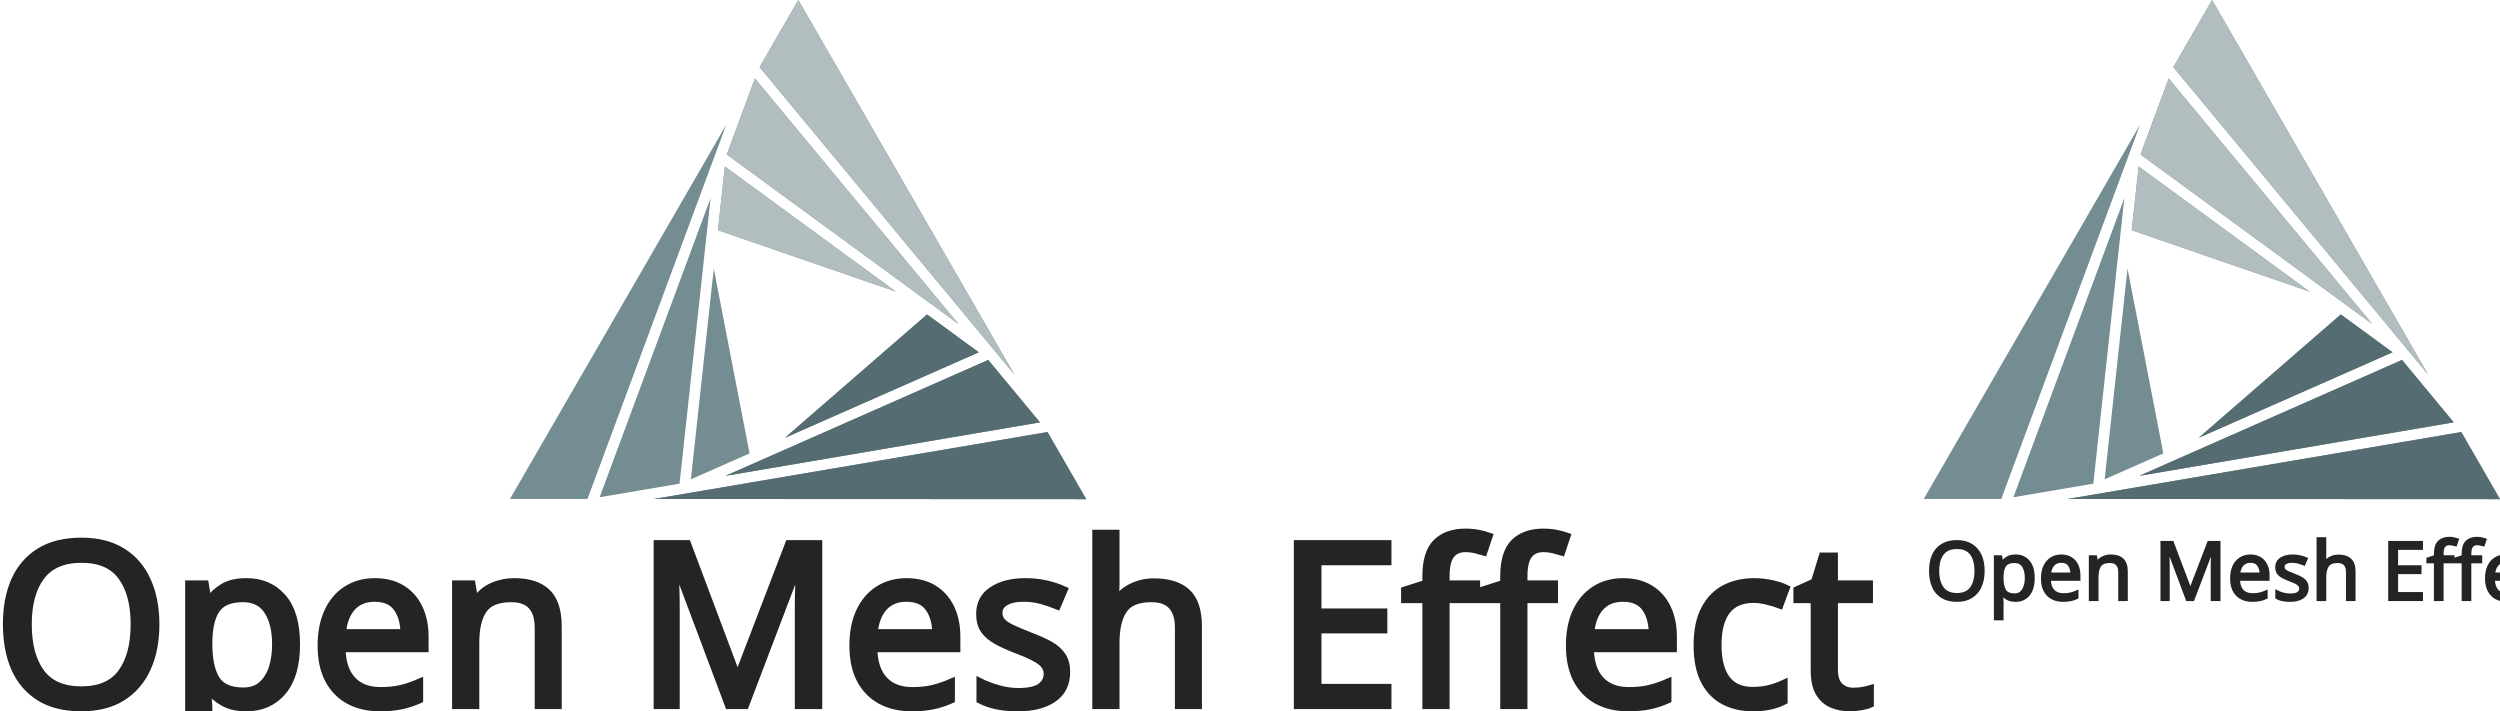
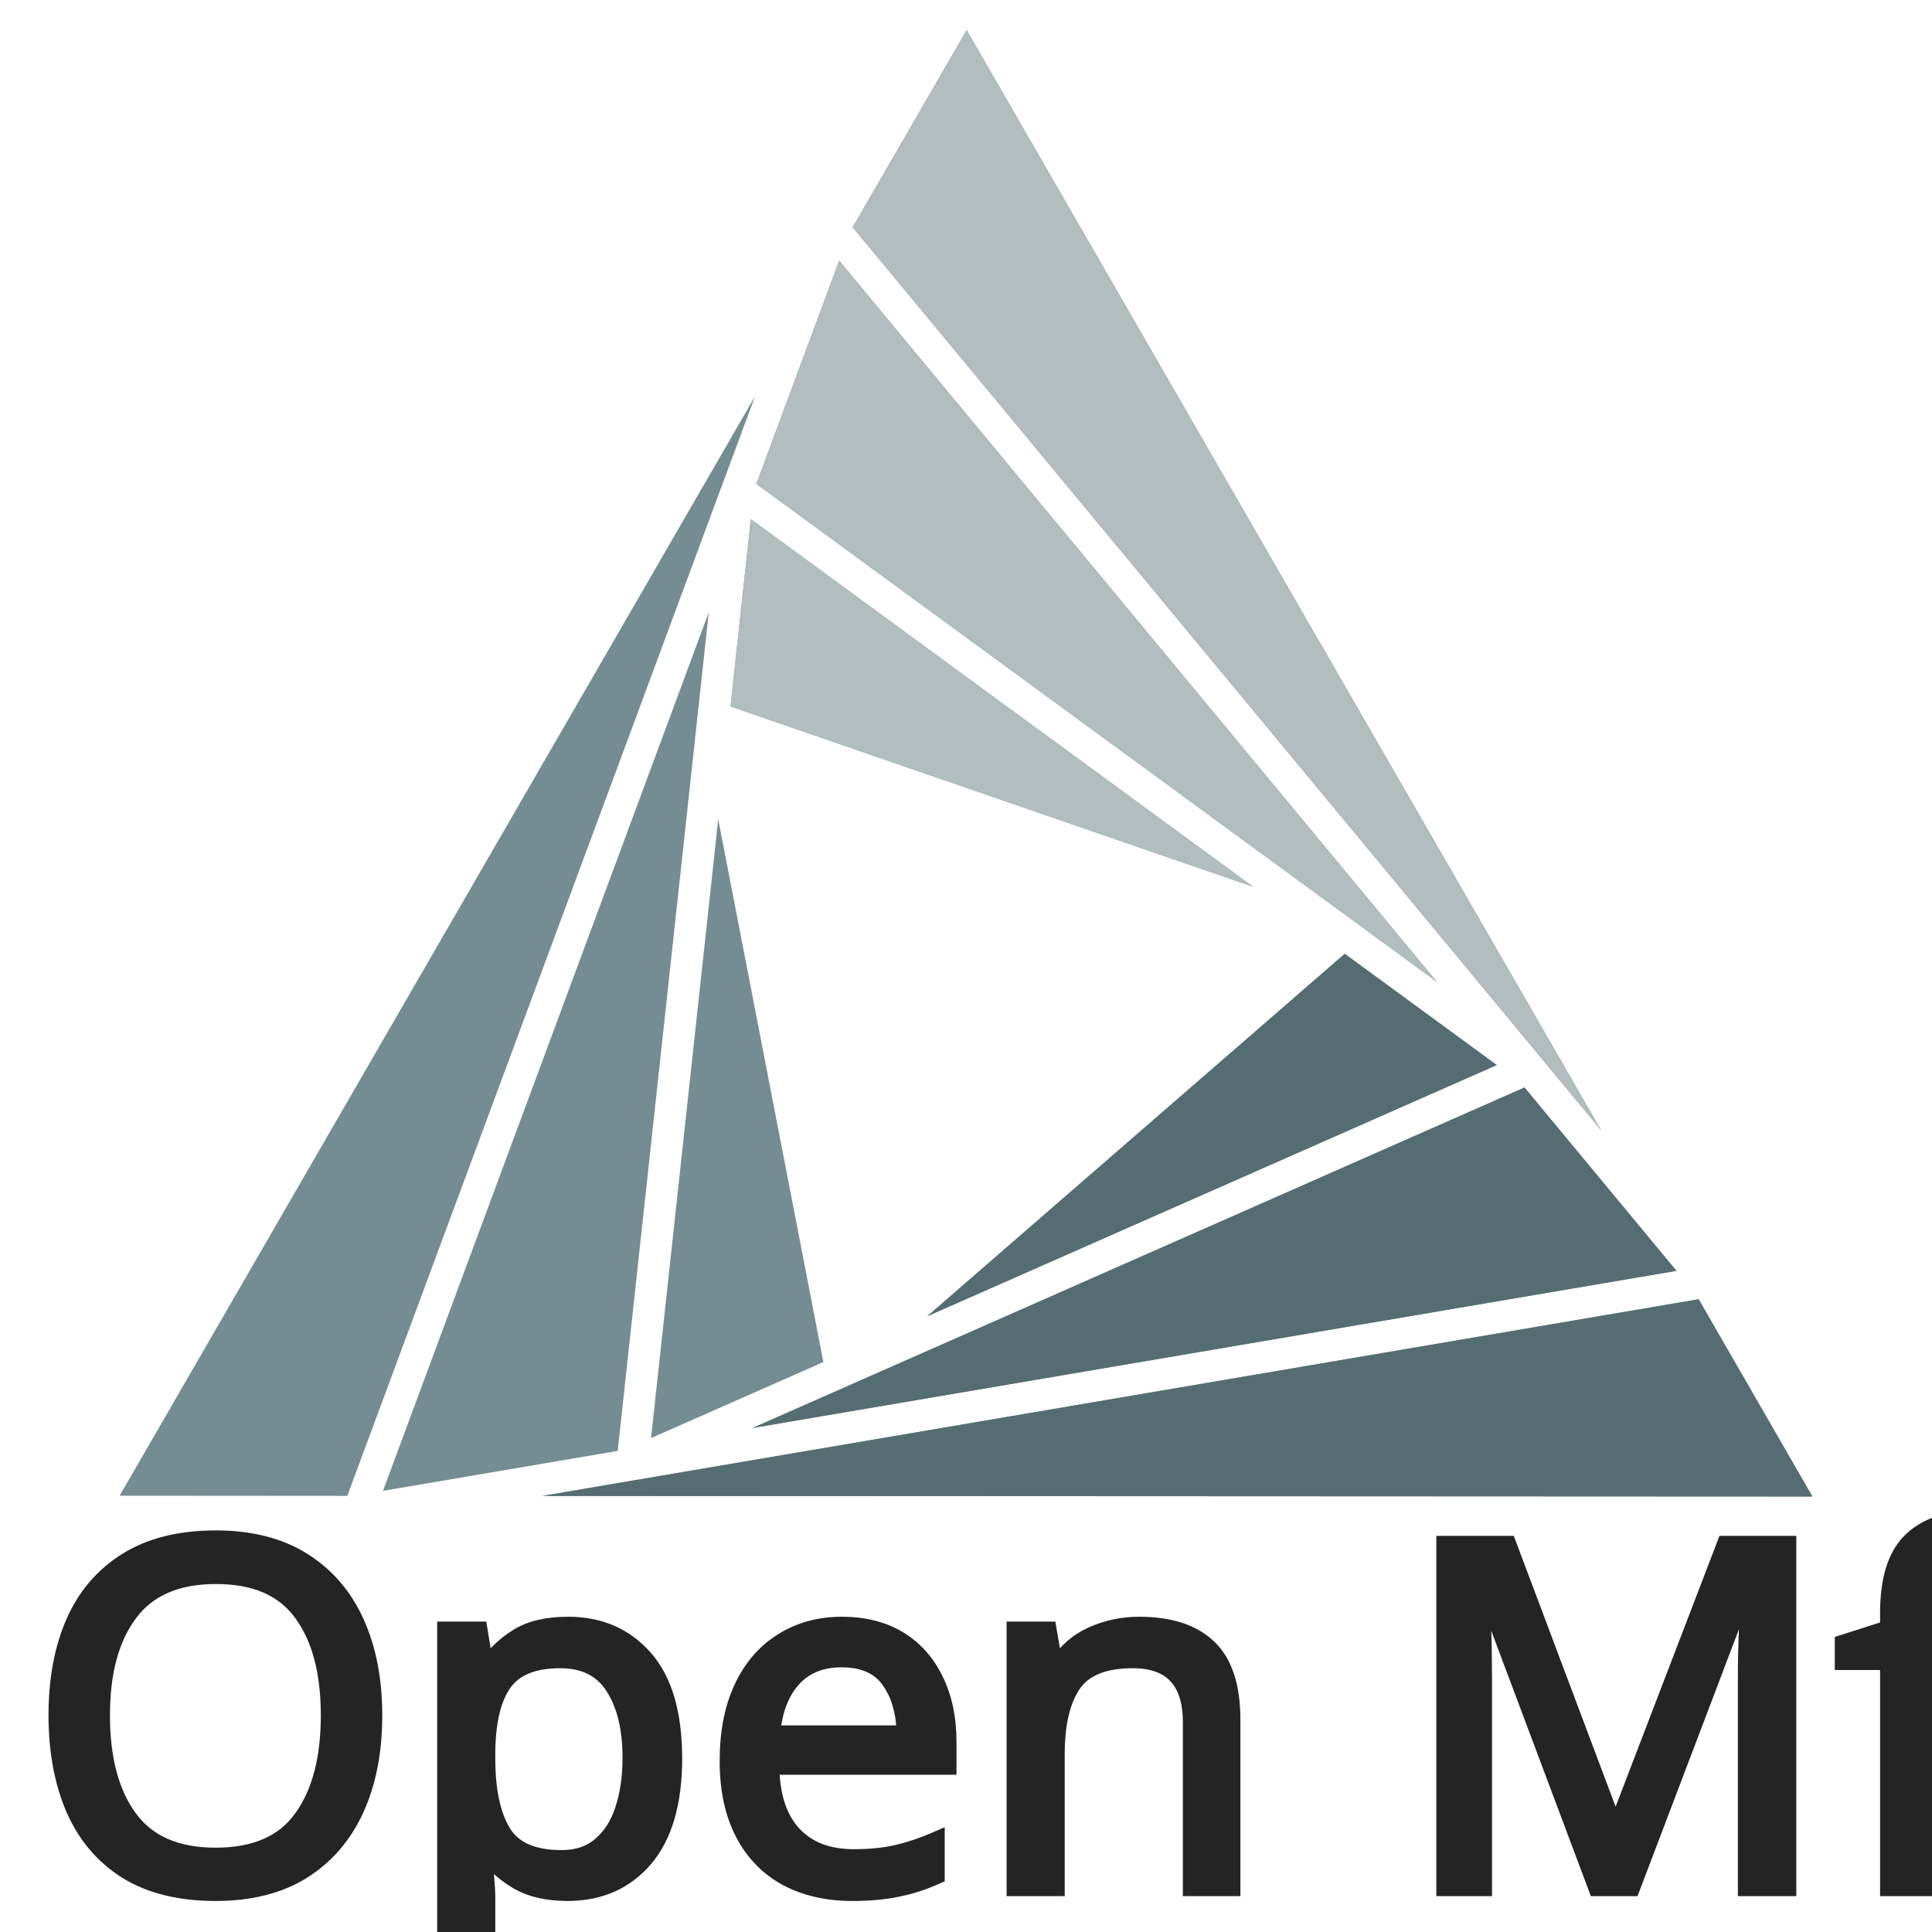
- <svg xmlns="http://www.w3.org/2000/svg" version="1.1" id="svg4617" width="380.121" height="107.981" viewBox="0 0 380.121 107.981">
+ <svg xmlns="http://www.w3.org/2000/svg" version="1.1" id="svg4617" width="100" height="100" viewBox="0 0 100 100">
  <defs id="defs4621">
    <clipPath clipPathUnits="userSpaceOnUse" id="clipPath5173">
      <rect style="opacity:1;fill:#f26722;fill-opacity:1;stroke:none;stroke-width:10;stroke-linecap:round;stroke-linejoin:miter;stroke-miterlimit:4;stroke-dasharray:none;stroke-dashoffset:0;stroke-opacity:1" id="rect5175" width="324.562" height="272.943" x="3037.731" y="3006.831" />
    </clipPath>
    <clipPath clipPathUnits="userSpaceOnUse" id="clipPath5181">
      <rect style="opacity:1;fill:#f26722;fill-opacity:1;stroke:none;stroke-width:10;stroke-linecap:round;stroke-linejoin:miter;stroke-miterlimit:4;stroke-dasharray:none;stroke-dashoffset:0;stroke-opacity:1" id="rect5183" width="94" height="15.625" x="3978.375" y="3551.25" />
    </clipPath>
    <clipPath clipPathUnits="userSpaceOnUse" id="clipPath5189">
      <rect style="opacity:1;fill:#f26722;fill-opacity:1;stroke:none;stroke-width:10;stroke-linecap:round;stroke-linejoin:miter;stroke-miterlimit:4;stroke-dasharray:none;stroke-dashoffset:0;stroke-opacity:1" id="rect5191" width="422.5" height="53" x="3917" y="3603" />
    </clipPath>
    <clipPath clipPathUnits="userSpaceOnUse" id="clipPath5197">
      <rect style="opacity:1;fill:#f26722;fill-opacity:1;stroke:none;stroke-width:10;stroke-linecap:round;stroke-linejoin:miter;stroke-miterlimit:4;stroke-dasharray:none;stroke-dashoffset:0;stroke-opacity:1" id="rect5199" width="84.146" height="30.052" x="4256.002" y="3601.311" />
    </clipPath>
    <clipPath clipPathUnits="userSpaceOnUse" id="clipPath5205">
      <rect style="opacity:1;fill:#f26722;fill-opacity:1;stroke:none;stroke-width:10;stroke-linecap:round;stroke-linejoin:miter;stroke-miterlimit:4;stroke-dasharray:none;stroke-dashoffset:0;stroke-opacity:1" id="rect5207" width="178.585" height="25.834" x="4018.414" y="3604.998" />
    </clipPath>
    <clipPath clipPathUnits="userSpaceOnUse" id="clipPath5213">
      <rect style="opacity:1;fill:#f26722;fill-opacity:1;stroke:none;stroke-width:10;stroke-linecap:round;stroke-linejoin:miter;stroke-miterlimit:4;stroke-dasharray:none;stroke-dashoffset:0;stroke-opacity:1" id="rect5215" width="81.671" height="25.102" x="3427.347" y="3605.75" />
    </clipPath>
  </defs>
-   <g id="g1216" transform="translate(-2551.587,-3033.255)">
-     <text xml:space="preserve" style="font-style:normal;font-variant:normal;font-weight:normal;font-stretch:normal;font-size:34.422px;line-height:1.25;font-family:Datalegreya;-inkscape-font-specification:Datalegreya;letter-spacing:0px;word-spacing:0px;fill:#242424;fill-opacity:1;stroke:#242424;stroke-width:1.108;stroke-linejoin:miter;stroke-miterlimit:4;stroke-dasharray:none;stroke-opacity:1" x="2550.488" y="3140.51" id="text5234">
-       <tspan id="tspan5232" x="2550.488" y="3140.51" style="font-style:normal;font-variant:normal;font-weight:normal;font-stretch:normal;font-family:Datalegreya;-inkscape-font-specification:Datalegreya;fill:#242424;fill-opacity:1;stroke:#242424;stroke-width:1.108;stroke-linejoin:miter;stroke-miterlimit:4;stroke-dasharray:none;stroke-opacity:1">Open Mesh Effect</tspan>
+   <g id="g1216" transform="translate(-2557.34,-3033.255)">
+     <text xml:space="preserve" style="font-style:normal;font-variant:normal;font-weight:normal;font-stretch:normal;font-size:24.997px;line-height:1.25;font-family:Datalegreya;-inkscape-font-specification:Datalegreya;letter-spacing:0px;word-spacing:0px;fill:#242424;fill-opacity:1;stroke:#242424;stroke-width:0.805;stroke-linejoin:miter;stroke-miterlimit:4;stroke-dasharray:none;stroke-opacity:1" x="2558.722" y="3130.997" id="text5234">
+       <tspan id="tspan5232" x="2558.722" y="3130.997" style="font-style:normal;font-variant:normal;font-weight:normal;font-stretch:normal;font-family:Datalegreya;-inkscape-font-specification:Datalegreya;fill:#242424;fill-opacity:1;stroke:#242424;stroke-width:0.805;stroke-linejoin:miter;stroke-miterlimit:4;stroke-dasharray:none;stroke-opacity:1">Open Mfx</tspan>
    </text>
-     <g id="g5242" transform="matrix(0.8213684,0,0,0.8213684,-268.2825,2183.463)">
+     <g id="g5242" transform="matrix(0.8213684,0,0,0.8213684,-333.8812,2185.023)">
      <path style="opacity:1;fill:#748d92;fill-opacity:1;stroke:none;stroke-width:2;stroke-linecap:round;stroke-linejoin:round;stroke-miterlimit:4;stroke-dasharray:none;stroke-dashoffset:0;stroke-opacity:1" d="m 3580.92,1034.605 -7.18,12.422 47.158,56.897 z m -8.033,14.527 -5.217,14.066 42.898,31.395 z m -5.301,8.545 -40.041,69.283 14.346,0.01 z m -0.266,7.744 -1.281,11.803 32.935,11.363 z m -2.648,5.863 -20.531,55.369 14.791,-2.516 z m 0.594,13.049 -4.234,38.996 10.861,-4.791 z m 39.48,8.479 -26.309,22.84 35.889,-15.83 z m 11.328,8.424 -48.639,21.455 58.215,-9.902 z m 10.973,13.344 -72.857,12.393 80.025,0.037 z" id="path5236" />
      <path style="opacity:1;vector-effect:none;fill:#556d72;fill-opacity:1;stroke:none;stroke-width:1px;stroke-linecap:butt;stroke-linejoin:miter;stroke-miterlimit:4;stroke-dasharray:none;stroke-dashoffset:0;stroke-opacity:1" d="m 3604.746,1092.812 -26.309,22.84 35.889,-15.83 z m 11.328,8.424 -48.639,21.455 58.215,-9.902 z m 10.973,13.344 -72.857,12.393 80.025,0.037 z" id="path5238" />
      <path style="opacity:1;vector-effect:none;fill:#b1bdbf;fill-opacity:1;stroke:none;stroke-width:1px;stroke-linecap:butt;stroke-linejoin:miter;stroke-miterlimit:4;stroke-dasharray:none;stroke-dashoffset:0;stroke-opacity:1" d="m 3580.92,1034.605 -7.18,12.422 47.158,56.897 z m -8.033,14.527 -5.217,14.066 42.898,31.395 z m -5.566,16.289 -1.281,11.803 32.935,11.363 z" id="path5240" />
    </g>
  </g>
-   <g id="g1208" transform="translate(-2336.626,-3178.919)">
-     <text id="text5246" y="3270.111" x="2629.378" style="font-style:normal;font-variant:normal;font-weight:normal;font-stretch:normal;font-size:12.245px;line-height:1.25;font-family:Datalegreya;-inkscape-font-specification:Datalegreya;letter-spacing:0px;word-spacing:0px;fill:#242424;fill-opacity:1;stroke:#242424;stroke-width:0.394;stroke-linejoin:miter;stroke-miterlimit:4;stroke-dasharray:none;stroke-opacity:1" xml:space="preserve">
-       <tspan style="font-style:normal;font-variant:normal;font-weight:normal;font-stretch:normal;font-family:Datalegreya;-inkscape-font-specification:Datalegreya;fill:#242424;fill-opacity:1;stroke:#242424;stroke-width:0.394;stroke-linejoin:miter;stroke-miterlimit:4;stroke-dasharray:none;stroke-opacity:1" y="3270.111" x="2629.378" id="tspan5244">Open Mesh Effect</tspan>
+   <g id="g870" transform="translate(-2551.587,-2859.307)">
+     <text xml:space="preserve" style="font-style:normal;font-variant:normal;font-weight:normal;font-stretch:normal;font-size:34.422px;line-height:1.25;font-family:Datalegreya;-inkscape-font-specification:Datalegreya;letter-spacing:0px;word-spacing:0px;fill:#242424;fill-opacity:1;stroke:#242424;stroke-width:1.108;stroke-linejoin:miter;stroke-miterlimit:4;stroke-dasharray:none;stroke-opacity:1" x="2550.488" y="3140.51" id="text860">
+       <tspan id="tspan858" x="2550.488" y="3140.51" style="font-style:normal;font-variant:normal;font-weight:normal;font-stretch:normal;font-family:Datalegreya;-inkscape-font-specification:Datalegreya;fill:#242424;fill-opacity:1;stroke:#242424;stroke-width:1.108;stroke-linejoin:miter;stroke-miterlimit:4;stroke-dasharray:none;stroke-opacity:1">Open Mesh Effect</tspan>
    </text>
-     <g transform="matrix(0.8213684,0,0,0.8213684,-268.2825,2329.127)" id="g5254">
-       <path id="path5248" d="m 3580.92,1034.605 -7.18,12.422 47.158,56.897 z m -8.033,14.527 -5.217,14.066 42.898,31.395 z m -5.301,8.545 -40.041,69.283 14.346,0.01 z m -0.266,7.744 -1.281,11.803 32.935,11.363 z m -2.648,5.863 -20.531,55.369 14.791,-2.516 z m 0.594,13.049 -4.234,38.996 10.861,-4.791 z m 39.48,8.479 -26.309,22.84 35.889,-15.83 z m 11.328,8.424 -48.639,21.455 58.215,-9.902 z m 10.973,13.344 -72.857,12.393 80.025,0.037 z" style="opacity:1;fill:#748d92;fill-opacity:1;stroke:none;stroke-width:2;stroke-linecap:round;stroke-linejoin:round;stroke-miterlimit:4;stroke-dasharray:none;stroke-dashoffset:0;stroke-opacity:1" />
-       <path id="path5250" d="m 3604.746,1092.812 -26.309,22.84 35.889,-15.83 z m 11.328,8.424 -48.639,21.455 58.215,-9.902 z m 10.973,13.344 -72.857,12.393 80.025,0.037 z" style="opacity:1;vector-effect:none;fill:#556d72;fill-opacity:1;stroke:none;stroke-width:1px;stroke-linecap:butt;stroke-linejoin:miter;stroke-miterlimit:4;stroke-dasharray:none;stroke-dashoffset:0;stroke-opacity:1" />
-       <path id="path5252" d="m 3580.92,1034.605 -7.18,12.422 47.158,56.897 z m -8.033,14.527 -5.217,14.066 42.898,31.395 z m -5.566,16.289 -1.281,11.803 32.935,11.363 z" style="opacity:1;vector-effect:none;fill:#b1bdbf;fill-opacity:1;stroke:none;stroke-width:1px;stroke-linecap:butt;stroke-linejoin:miter;stroke-miterlimit:4;stroke-dasharray:none;stroke-dashoffset:0;stroke-opacity:1" />
+     <g id="g868" transform="matrix(0.8213684,0,0,0.8213684,-268.2825,2183.463)">
+       <path style="opacity:1;fill:#748d92;fill-opacity:1;stroke:none;stroke-width:2;stroke-linecap:round;stroke-linejoin:round;stroke-miterlimit:4;stroke-dasharray:none;stroke-dashoffset:0;stroke-opacity:1" d="m 3580.92,1034.605 -7.18,12.422 47.158,56.897 z m -8.033,14.527 -5.217,14.066 42.898,31.395 z m -5.301,8.545 -40.041,69.283 14.346,0.01 z m -0.266,7.744 -1.281,11.803 32.935,11.363 z m -2.648,5.863 -20.531,55.369 14.791,-2.516 z m 0.594,13.049 -4.234,38.996 10.861,-4.791 z m 39.48,8.479 -26.309,22.84 35.889,-15.83 z m 11.328,8.424 -48.639,21.455 58.215,-9.902 z m 10.973,13.344 -72.857,12.393 80.025,0.037 z" id="path862" />
+       <path style="opacity:1;vector-effect:none;fill:#556d72;fill-opacity:1;stroke:none;stroke-width:1px;stroke-linecap:butt;stroke-linejoin:miter;stroke-miterlimit:4;stroke-dasharray:none;stroke-dashoffset:0;stroke-opacity:1" d="m 3604.746,1092.812 -26.309,22.84 35.889,-15.83 z m 11.328,8.424 -48.639,21.455 58.215,-9.902 z m 10.973,13.344 -72.857,12.393 80.025,0.037 z" id="path864" />
+       <path style="opacity:1;vector-effect:none;fill:#b1bdbf;fill-opacity:1;stroke:none;stroke-width:1px;stroke-linecap:butt;stroke-linejoin:miter;stroke-miterlimit:4;stroke-dasharray:none;stroke-dashoffset:0;stroke-opacity:1" d="m 3580.92,1034.605 -7.18,12.422 47.158,56.897 z m -8.033,14.527 -5.217,14.066 42.898,31.395 z m -5.566,16.289 -1.281,11.803 32.935,11.363 z" id="path866" />
+     </g>
+   </g>
+   <g id="g884" transform="translate(-2336.626,-3004.971)">
+     <text id="text874" y="3270.111" x="2629.378" style="font-style:normal;font-variant:normal;font-weight:normal;font-stretch:normal;font-size:12.245px;line-height:1.25;font-family:Datalegreya;-inkscape-font-specification:Datalegreya;letter-spacing:0px;word-spacing:0px;fill:#242424;fill-opacity:1;stroke:#242424;stroke-width:0.394;stroke-linejoin:miter;stroke-miterlimit:4;stroke-dasharray:none;stroke-opacity:1" xml:space="preserve">
+       <tspan style="font-style:normal;font-variant:normal;font-weight:normal;font-stretch:normal;font-family:Datalegreya;-inkscape-font-specification:Datalegreya;fill:#242424;fill-opacity:1;stroke:#242424;stroke-width:0.394;stroke-linejoin:miter;stroke-miterlimit:4;stroke-dasharray:none;stroke-opacity:1" y="3270.111" x="2629.378" id="tspan872">Open Mesh Effect</tspan>
+     </text>
+     <g transform="matrix(0.8213684,0,0,0.8213684,-268.2825,2329.127)" id="g882">
+       <path id="path876" d="m 3580.92,1034.605 -7.18,12.422 47.158,56.897 z m -8.033,14.527 -5.217,14.066 42.898,31.395 z m -5.301,8.545 -40.041,69.283 14.346,0.01 z m -0.266,7.744 -1.281,11.803 32.935,11.363 z m -2.648,5.863 -20.531,55.369 14.791,-2.516 z m 0.594,13.049 -4.234,38.996 10.861,-4.791 z m 39.48,8.479 -26.309,22.84 35.889,-15.83 z m 11.328,8.424 -48.639,21.455 58.215,-9.902 z m 10.973,13.344 -72.857,12.393 80.025,0.037 z" style="opacity:1;fill:#748d92;fill-opacity:1;stroke:none;stroke-width:2;stroke-linecap:round;stroke-linejoin:round;stroke-miterlimit:4;stroke-dasharray:none;stroke-dashoffset:0;stroke-opacity:1" />
+       <path id="path878" d="m 3604.746,1092.812 -26.309,22.84 35.889,-15.83 z m 11.328,8.424 -48.639,21.455 58.215,-9.902 z m 10.973,13.344 -72.857,12.393 80.025,0.037 z" style="opacity:1;vector-effect:none;fill:#556d72;fill-opacity:1;stroke:none;stroke-width:1px;stroke-linecap:butt;stroke-linejoin:miter;stroke-miterlimit:4;stroke-dasharray:none;stroke-dashoffset:0;stroke-opacity:1" />
+       <path id="path880" d="m 3580.92,1034.605 -7.18,12.422 47.158,56.897 z m -8.033,14.527 -5.217,14.066 42.898,31.395 z m -5.566,16.289 -1.281,11.803 32.935,11.363 z" style="opacity:1;vector-effect:none;fill:#b1bdbf;fill-opacity:1;stroke:none;stroke-width:1px;stroke-linecap:butt;stroke-linejoin:miter;stroke-miterlimit:4;stroke-dasharray:none;stroke-dashoffset:0;stroke-opacity:1" />
    </g>
  </g>
</svg>
